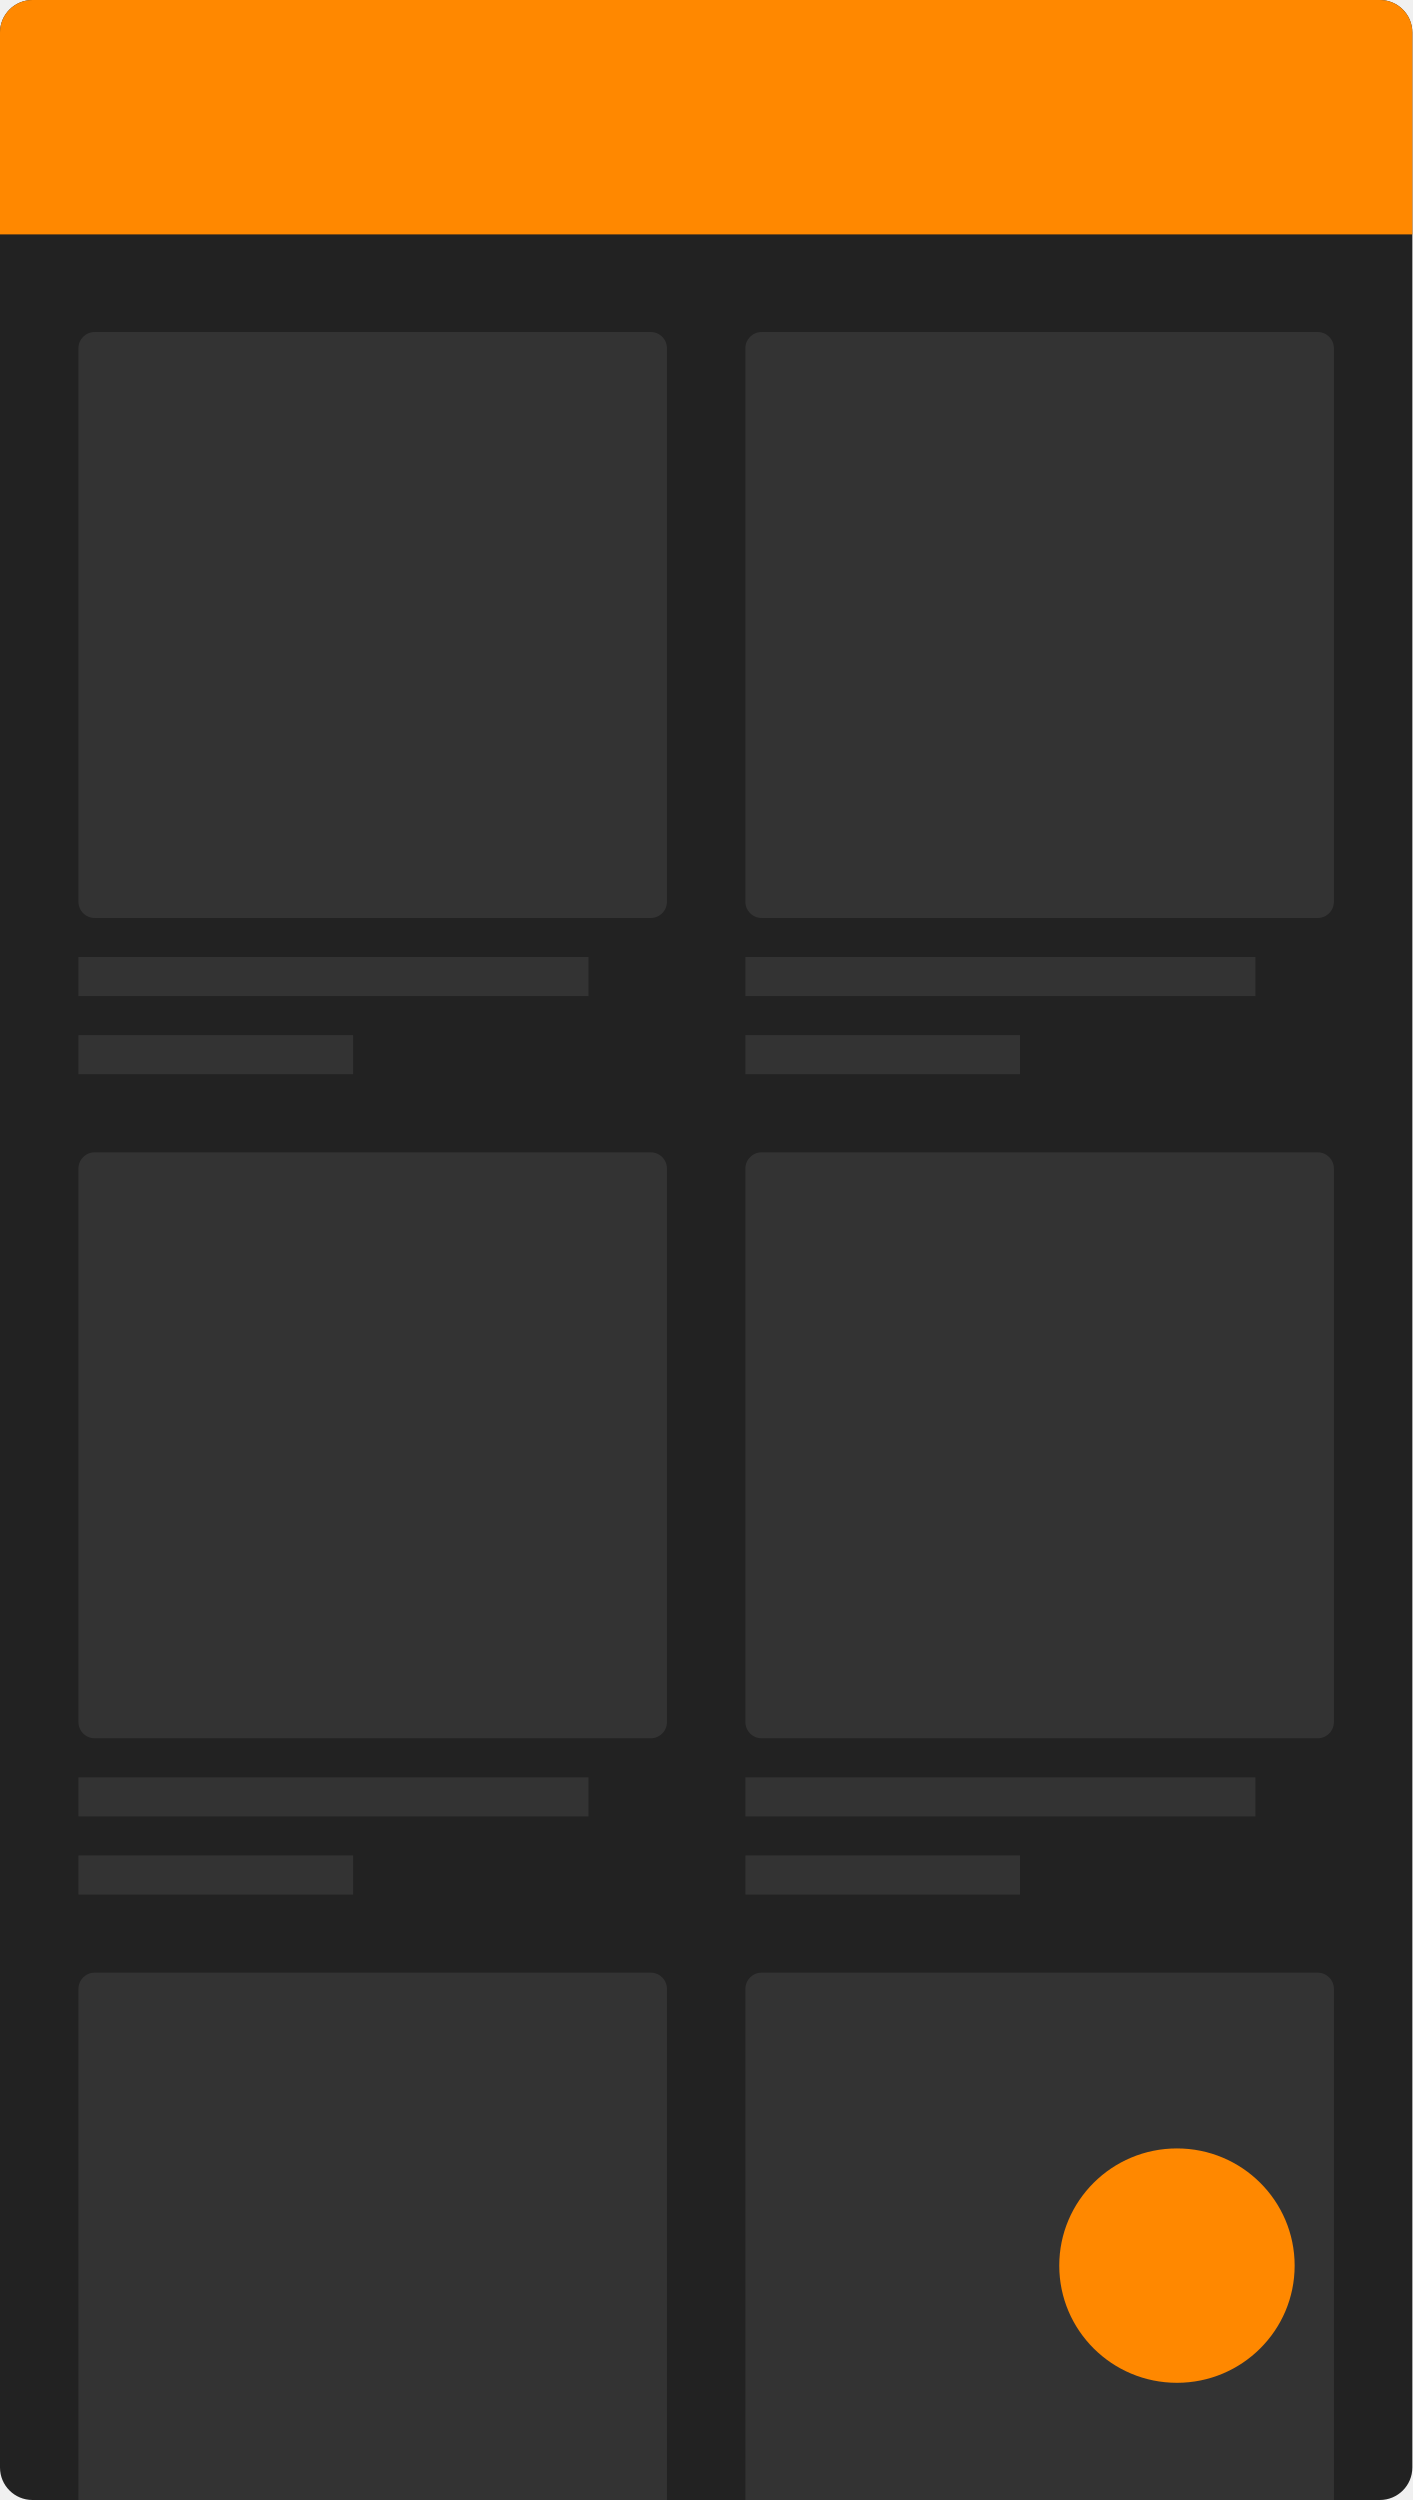
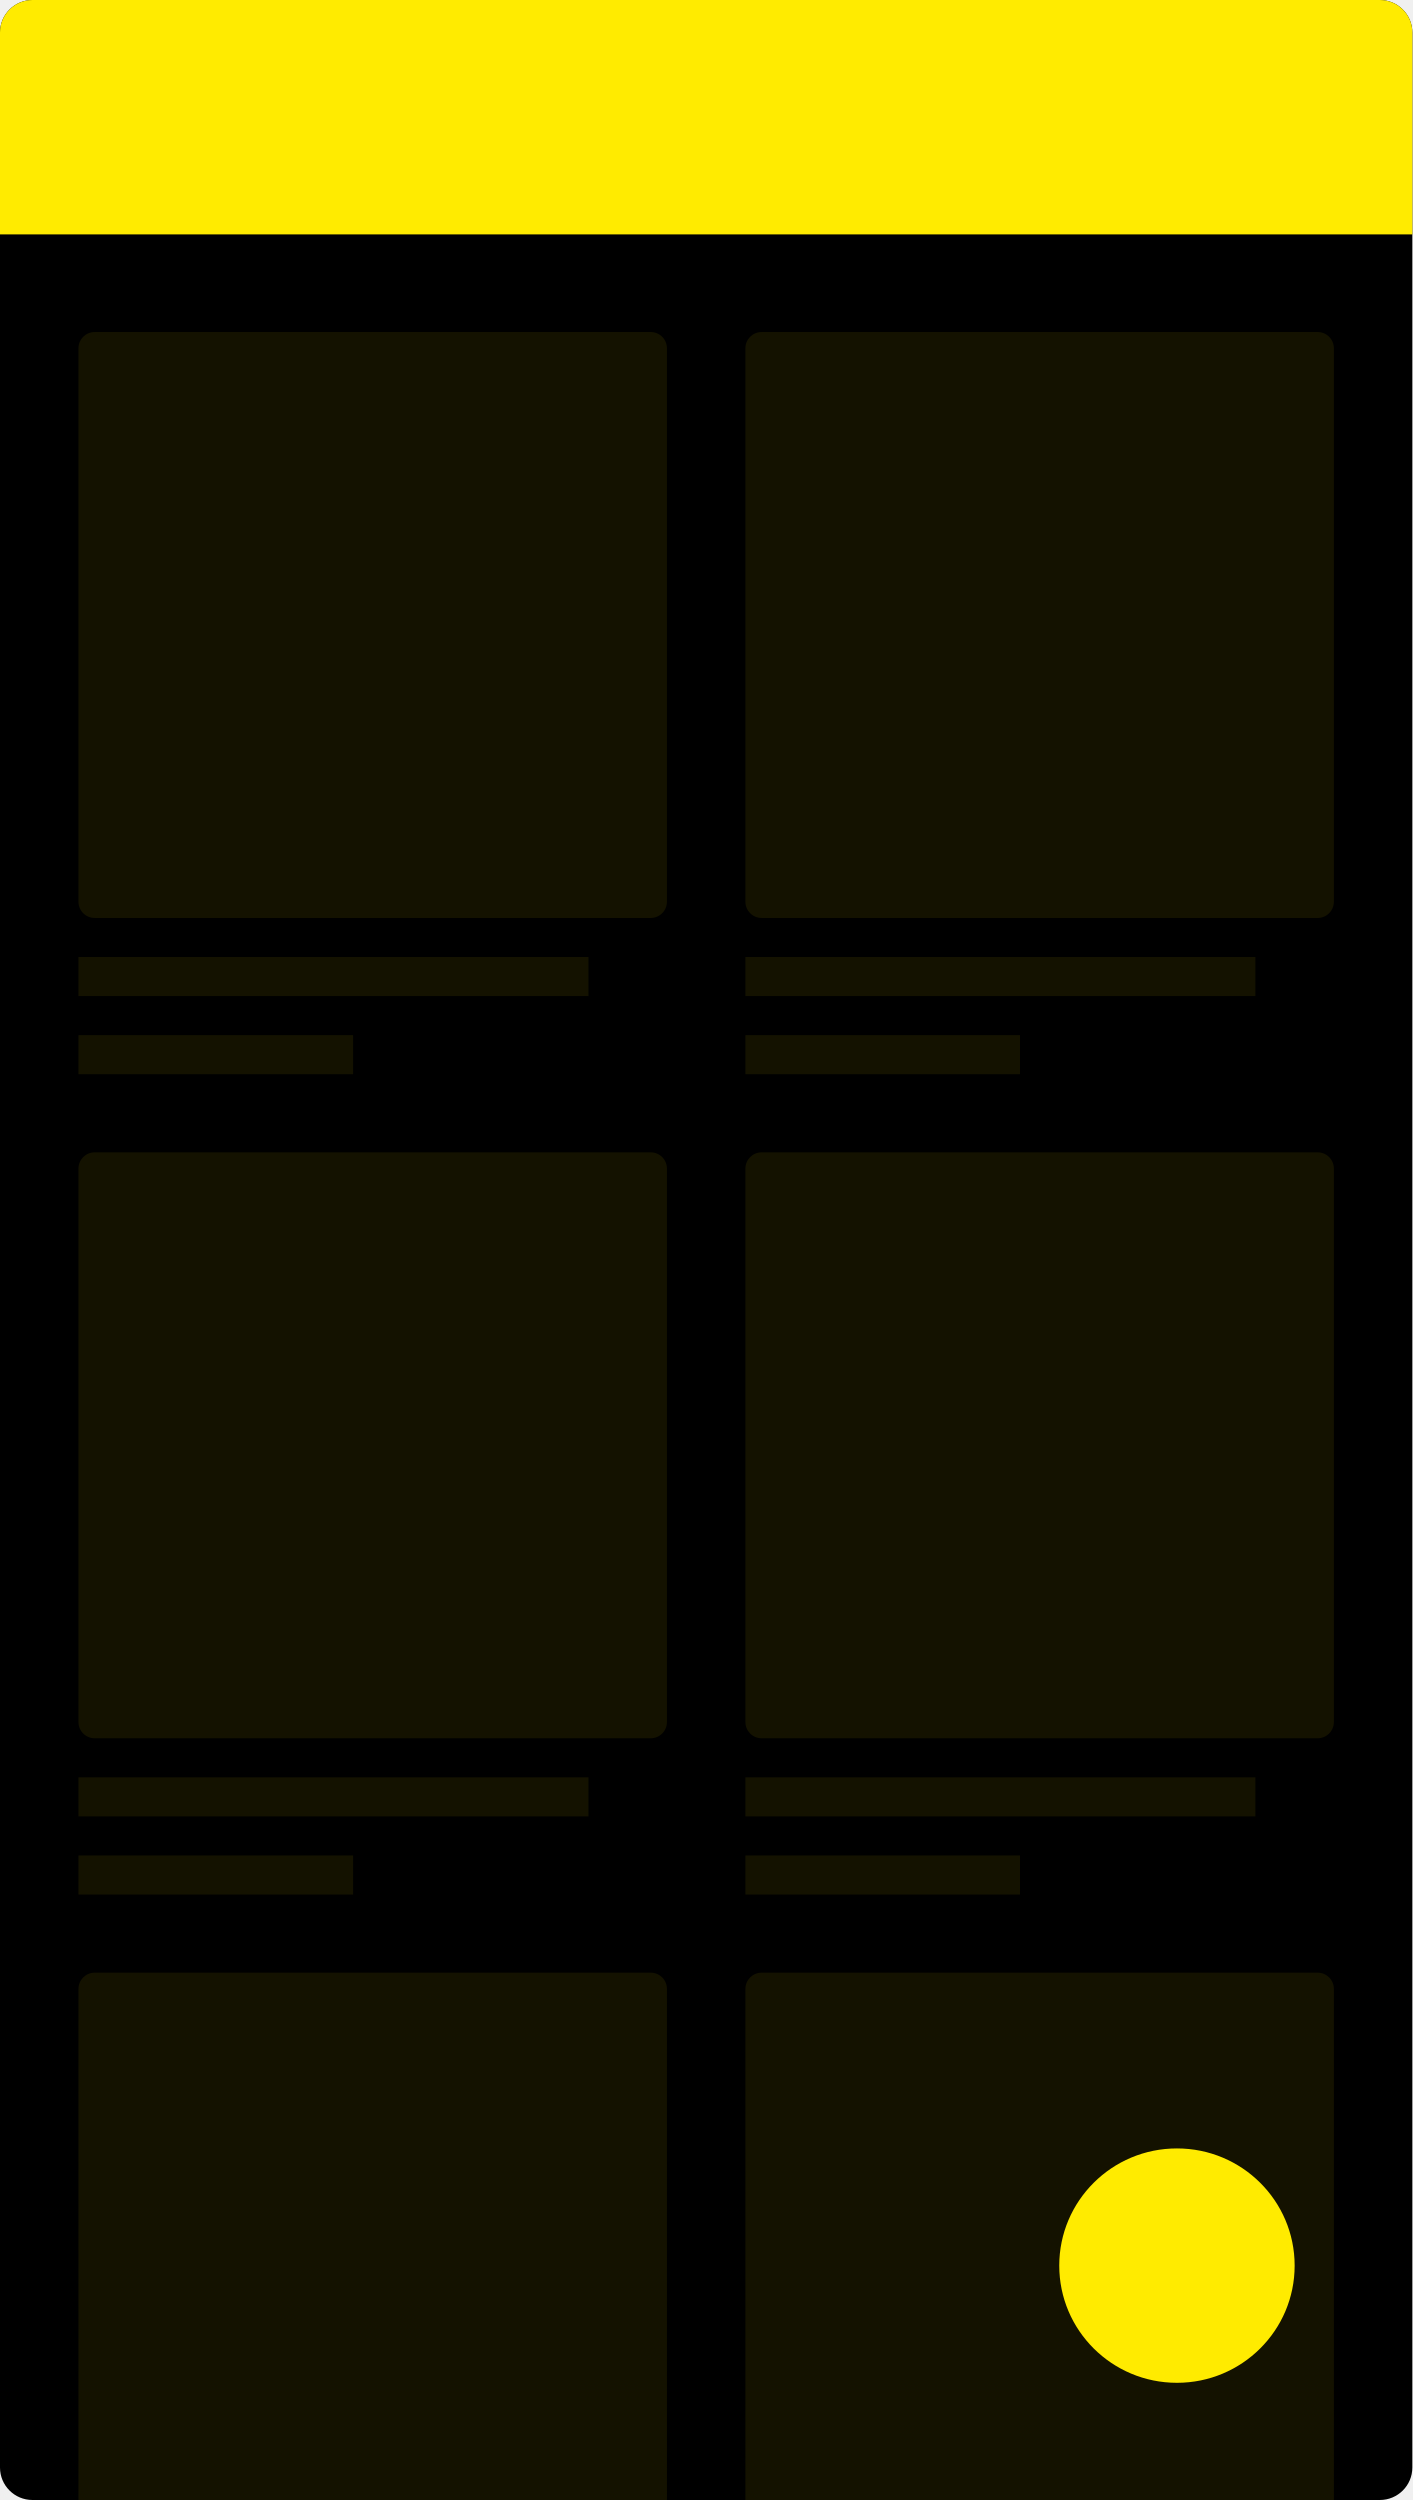
<svg xmlns="http://www.w3.org/2000/svg" xmlns:xlink="http://www.w3.org/1999/xlink" width="87px" height="154px" viewBox="0 0 87 154" version="1.1">
  <defs>
    <rect id="path-1" x="0" y="0" width="87" height="154" rx="2" />
  </defs>
  <g id="Theme---dark" stroke="none" stroke-width="1" fill="none" fill-rule="evenodd">
    <g id="phone-dark-theme">
      <g id="Combined-Shape-+-Combined-Shape-Copy-+-Combined-Shape-Copy-2-+-Combined-Shape-Copy-3-+-Combined-Shape-Copy-4-+-Combined-Shape-Copy-5-Mask">
        <mask id="mask-2" fill="white">
          <use xlink:href="#path-1" />
        </mask>
-         <use id="Mask" fill="#222222" xlink:href="#path-1" />
-         <path d="M21.75,63.766 L21.75,66.172 L4.833,66.172 L4.833,63.766 L21.75,63.766 Z M36.25,58.953 L36.25,61.359 L4.833,61.359 L4.833,58.953 L36.25,58.953 Z M40.083,20.453 C40.636,20.453 41.083,20.901 41.083,21.453 L41.083,55.547 C41.083,56.099 40.636,56.547 40.083,56.547 L5.833,56.547 C5.281,56.547 4.833,56.099 4.833,55.547 L4.833,21.453 C4.833,20.901 5.281,20.453 5.833,20.453 L40.083,20.453 Z" id="Combined-Shape" fill-opacity="0.08" fill="#FFFFFF" mask="url(#mask-2)" />
-         <path d="M62.833,63.766 L62.833,66.172 L45.917,66.172 L45.917,63.766 L62.833,63.766 Z M77.333,58.953 L77.333,61.359 L45.917,61.359 L45.917,58.953 L77.333,58.953 Z M81.167,20.453 C81.719,20.453 82.167,20.901 82.167,21.453 L82.167,55.547 C82.167,56.099 81.719,56.547 81.167,56.547 L46.917,56.547 C46.364,56.547 45.917,56.099 45.917,55.547 L45.917,21.453 C45.917,20.901 46.364,20.453 46.917,20.453 L81.167,20.453 Z" id="Combined-Shape-Copy" fill-opacity="0.08" fill="#FFFFFF" mask="url(#mask-2)" />
-         <path d="M21.75,114.297 L21.75,116.703 L4.833,116.703 L4.833,114.297 L21.75,114.297 Z M36.25,109.484 L36.25,111.891 L4.833,111.891 L4.833,109.484 L36.25,109.484 Z M40.083,70.984 C40.636,70.984 41.083,71.432 41.083,71.984 L41.083,106.078 C41.083,106.63 40.636,107.078 40.083,107.078 L5.833,107.078 C5.281,107.078 4.833,106.63 4.833,106.078 L4.833,71.984 C4.833,71.432 5.281,70.984 5.833,70.984 L40.083,70.984 Z" id="Combined-Shape-Copy-2" fill-opacity="0.08" fill="#FFFFFF" mask="url(#mask-2)" />
-         <path d="M62.833,114.297 L62.833,116.703 L45.917,116.703 L45.917,114.297 L62.833,114.297 Z M77.333,109.484 L77.333,111.891 L45.917,111.891 L45.917,109.484 L77.333,109.484 Z M81.167,70.984 C81.719,70.984 82.167,71.432 82.167,71.984 L82.167,106.078 C82.167,106.63 81.719,107.078 81.167,107.078 L46.917,107.078 C46.364,107.078 45.917,106.63 45.917,106.078 L45.917,71.984 C45.917,71.432 46.364,70.984 46.917,70.984 L81.167,70.984 Z" id="Combined-Shape-Copy-3" fill-opacity="0.08" fill="#FFFFFF" mask="url(#mask-2)" />
-         <path d="M21.75,164.828 L21.75,167.234 L4.833,167.234 L4.833,164.828 L21.75,164.828 Z M36.25,160.016 L36.25,162.422 L4.833,162.422 L4.833,160.016 L36.25,160.016 Z M40.083,121.516 C40.636,121.516 41.083,121.963 41.083,122.516 L41.083,156.609 C41.083,157.162 40.636,157.609 40.083,157.609 L5.833,157.609 C5.281,157.609 4.833,157.162 4.833,156.609 L4.833,122.516 C4.833,121.963 5.281,121.516 5.833,121.516 L40.083,121.516 Z" id="Combined-Shape-Copy-4" fill-opacity="0.08" fill="#FFFFFF" mask="url(#mask-2)" />
-         <path d="M62.833,164.828 L62.833,167.234 L45.917,167.234 L45.917,164.828 L62.833,164.828 Z M77.333,160.016 L77.333,162.422 L45.917,162.422 L45.917,160.016 L77.333,160.016 Z M81.167,121.516 C81.719,121.516 82.167,121.963 82.167,122.516 L82.167,156.609 C82.167,157.162 81.719,157.609 81.167,157.609 L46.917,157.609 C46.364,157.609 45.917,157.162 45.917,156.609 L45.917,122.516 C45.917,121.963 46.364,121.516 46.917,121.516 L81.167,121.516 Z" id="Combined-Shape-Copy-5" fill-opacity="0.08" fill="#FFFFFF" mask="url(#mask-2)" />
+         <use id="Mask" fill="#000000" xlink:href="#path-1" />
+         <path d="M21.75,63.766 L21.75,66.172 L4.833,66.172 L4.833,63.766 L21.75,63.766 Z M36.25,58.953 L36.25,61.359 L4.833,61.359 L4.833,58.953 L36.25,58.953 Z M40.083,20.453 C40.636,20.453 41.083,20.901 41.083,21.453 L41.083,55.547 C41.083,56.099 40.636,56.547 40.083,56.547 L5.833,56.547 C5.281,56.547 4.833,56.099 4.833,55.547 L4.833,21.453 C4.833,20.901 5.281,20.453 5.833,20.453 L40.083,20.453 Z" id="Combined-Shape" fill-opacity="0.08" fill="#FFEB00" mask="url(#mask-2)" />
+         <path d="M62.833,63.766 L62.833,66.172 L45.917,66.172 L45.917,63.766 L62.833,63.766 Z M77.333,58.953 L77.333,61.359 L45.917,61.359 L45.917,58.953 L77.333,58.953 Z M81.167,20.453 C81.719,20.453 82.167,20.901 82.167,21.453 L82.167,55.547 C82.167,56.099 81.719,56.547 81.167,56.547 L46.917,56.547 C46.364,56.547 45.917,56.099 45.917,55.547 L45.917,21.453 C45.917,20.901 46.364,20.453 46.917,20.453 L81.167,20.453 Z" id="Combined-Shape-Copy" fill-opacity="0.08" fill="#FFEB00" mask="url(#mask-2)" />
+         <path d="M21.75,114.297 L21.75,116.703 L4.833,116.703 L4.833,114.297 L21.75,114.297 Z M36.25,109.484 L36.25,111.891 L4.833,111.891 L4.833,109.484 L36.25,109.484 Z M40.083,70.984 C40.636,70.984 41.083,71.432 41.083,71.984 L41.083,106.078 C41.083,106.63 40.636,107.078 40.083,107.078 L5.833,107.078 C5.281,107.078 4.833,106.63 4.833,106.078 L4.833,71.984 C4.833,71.432 5.281,70.984 5.833,70.984 L40.083,70.984 Z" id="Combined-Shape-Copy-2" fill-opacity="0.08" fill="#FFEB00" mask="url(#mask-2)" />
+         <path d="M62.833,114.297 L62.833,116.703 L45.917,116.703 L45.917,114.297 L62.833,114.297 Z M77.333,109.484 L77.333,111.891 L45.917,111.891 L45.917,109.484 L77.333,109.484 Z M81.167,70.984 C81.719,70.984 82.167,71.432 82.167,71.984 L82.167,106.078 C82.167,106.63 81.719,107.078 81.167,107.078 L46.917,107.078 C46.364,107.078 45.917,106.63 45.917,106.078 L45.917,71.984 C45.917,71.432 46.364,70.984 46.917,70.984 L81.167,70.984 Z" id="Combined-Shape-Copy-3" fill-opacity="0.08" fill="#FFEB00" mask="url(#mask-2)" />
+         <path d="M21.75,164.828 L21.75,167.234 L4.833,167.234 L4.833,164.828 L21.75,164.828 Z M36.25,160.016 L36.25,162.422 L4.833,162.422 L4.833,160.016 L36.25,160.016 Z M40.083,121.516 C40.636,121.516 41.083,121.963 41.083,122.516 L41.083,156.609 C41.083,157.162 40.636,157.609 40.083,157.609 L5.833,157.609 C5.281,157.609 4.833,157.162 4.833,156.609 L4.833,122.516 C4.833,121.963 5.281,121.516 5.833,121.516 L40.083,121.516 Z" id="Combined-Shape-Copy-4" fill-opacity="0.08" fill="#FFEB00" mask="url(#mask-2)" />
+         <path d="M62.833,164.828 L62.833,167.234 L45.917,167.234 L45.917,164.828 L62.833,164.828 Z M77.333,160.016 L77.333,162.422 L45.917,162.422 L45.917,160.016 L77.333,160.016 Z M81.167,121.516 C81.719,121.516 82.167,121.963 82.167,122.516 L82.167,156.609 C82.167,157.162 81.719,157.609 81.167,157.609 L46.917,157.609 C46.364,157.609 45.917,157.162 45.917,156.609 L45.917,122.516 C45.917,121.963 46.364,121.516 46.917,121.516 L81.167,121.516 Z" id="Combined-Shape-Copy-5" fill-opacity="0.08" fill="#FFEB00" mask="url(#mask-2)" />
      </g>
-       <path d="M2,0 L85,0 C86.105,-4.2495073e-16 87,0.895 87,2 L87,14.438 L87,14.438 L0,14.438 L0,2 C-1.3527075e-16,0.895 0.895,2.02906125e-16 2,0 Z" id="Rectangle" fill="#FF8800" />
-       <ellipse id="Oval" fill="#FF8800" cx="72.5" cy="139.562" rx="7.25" ry="7.219" />
+       <path d="M2,0 L85,0 C86.105,-4.2495073e-16 87,0.895 87,2 L87,14.438 L87,14.438 L0,14.438 L0,2 C-1.3527075e-16,0.895 0.895,2.02906125e-16 2,0 Z" id="Rectangle" fill="#FFEB00" />
+       <ellipse id="Oval" fill="#FFEB00" cx="72.5" cy="139.562" rx="7.25" ry="7.219" />
    </g>
  </g>
</svg>
